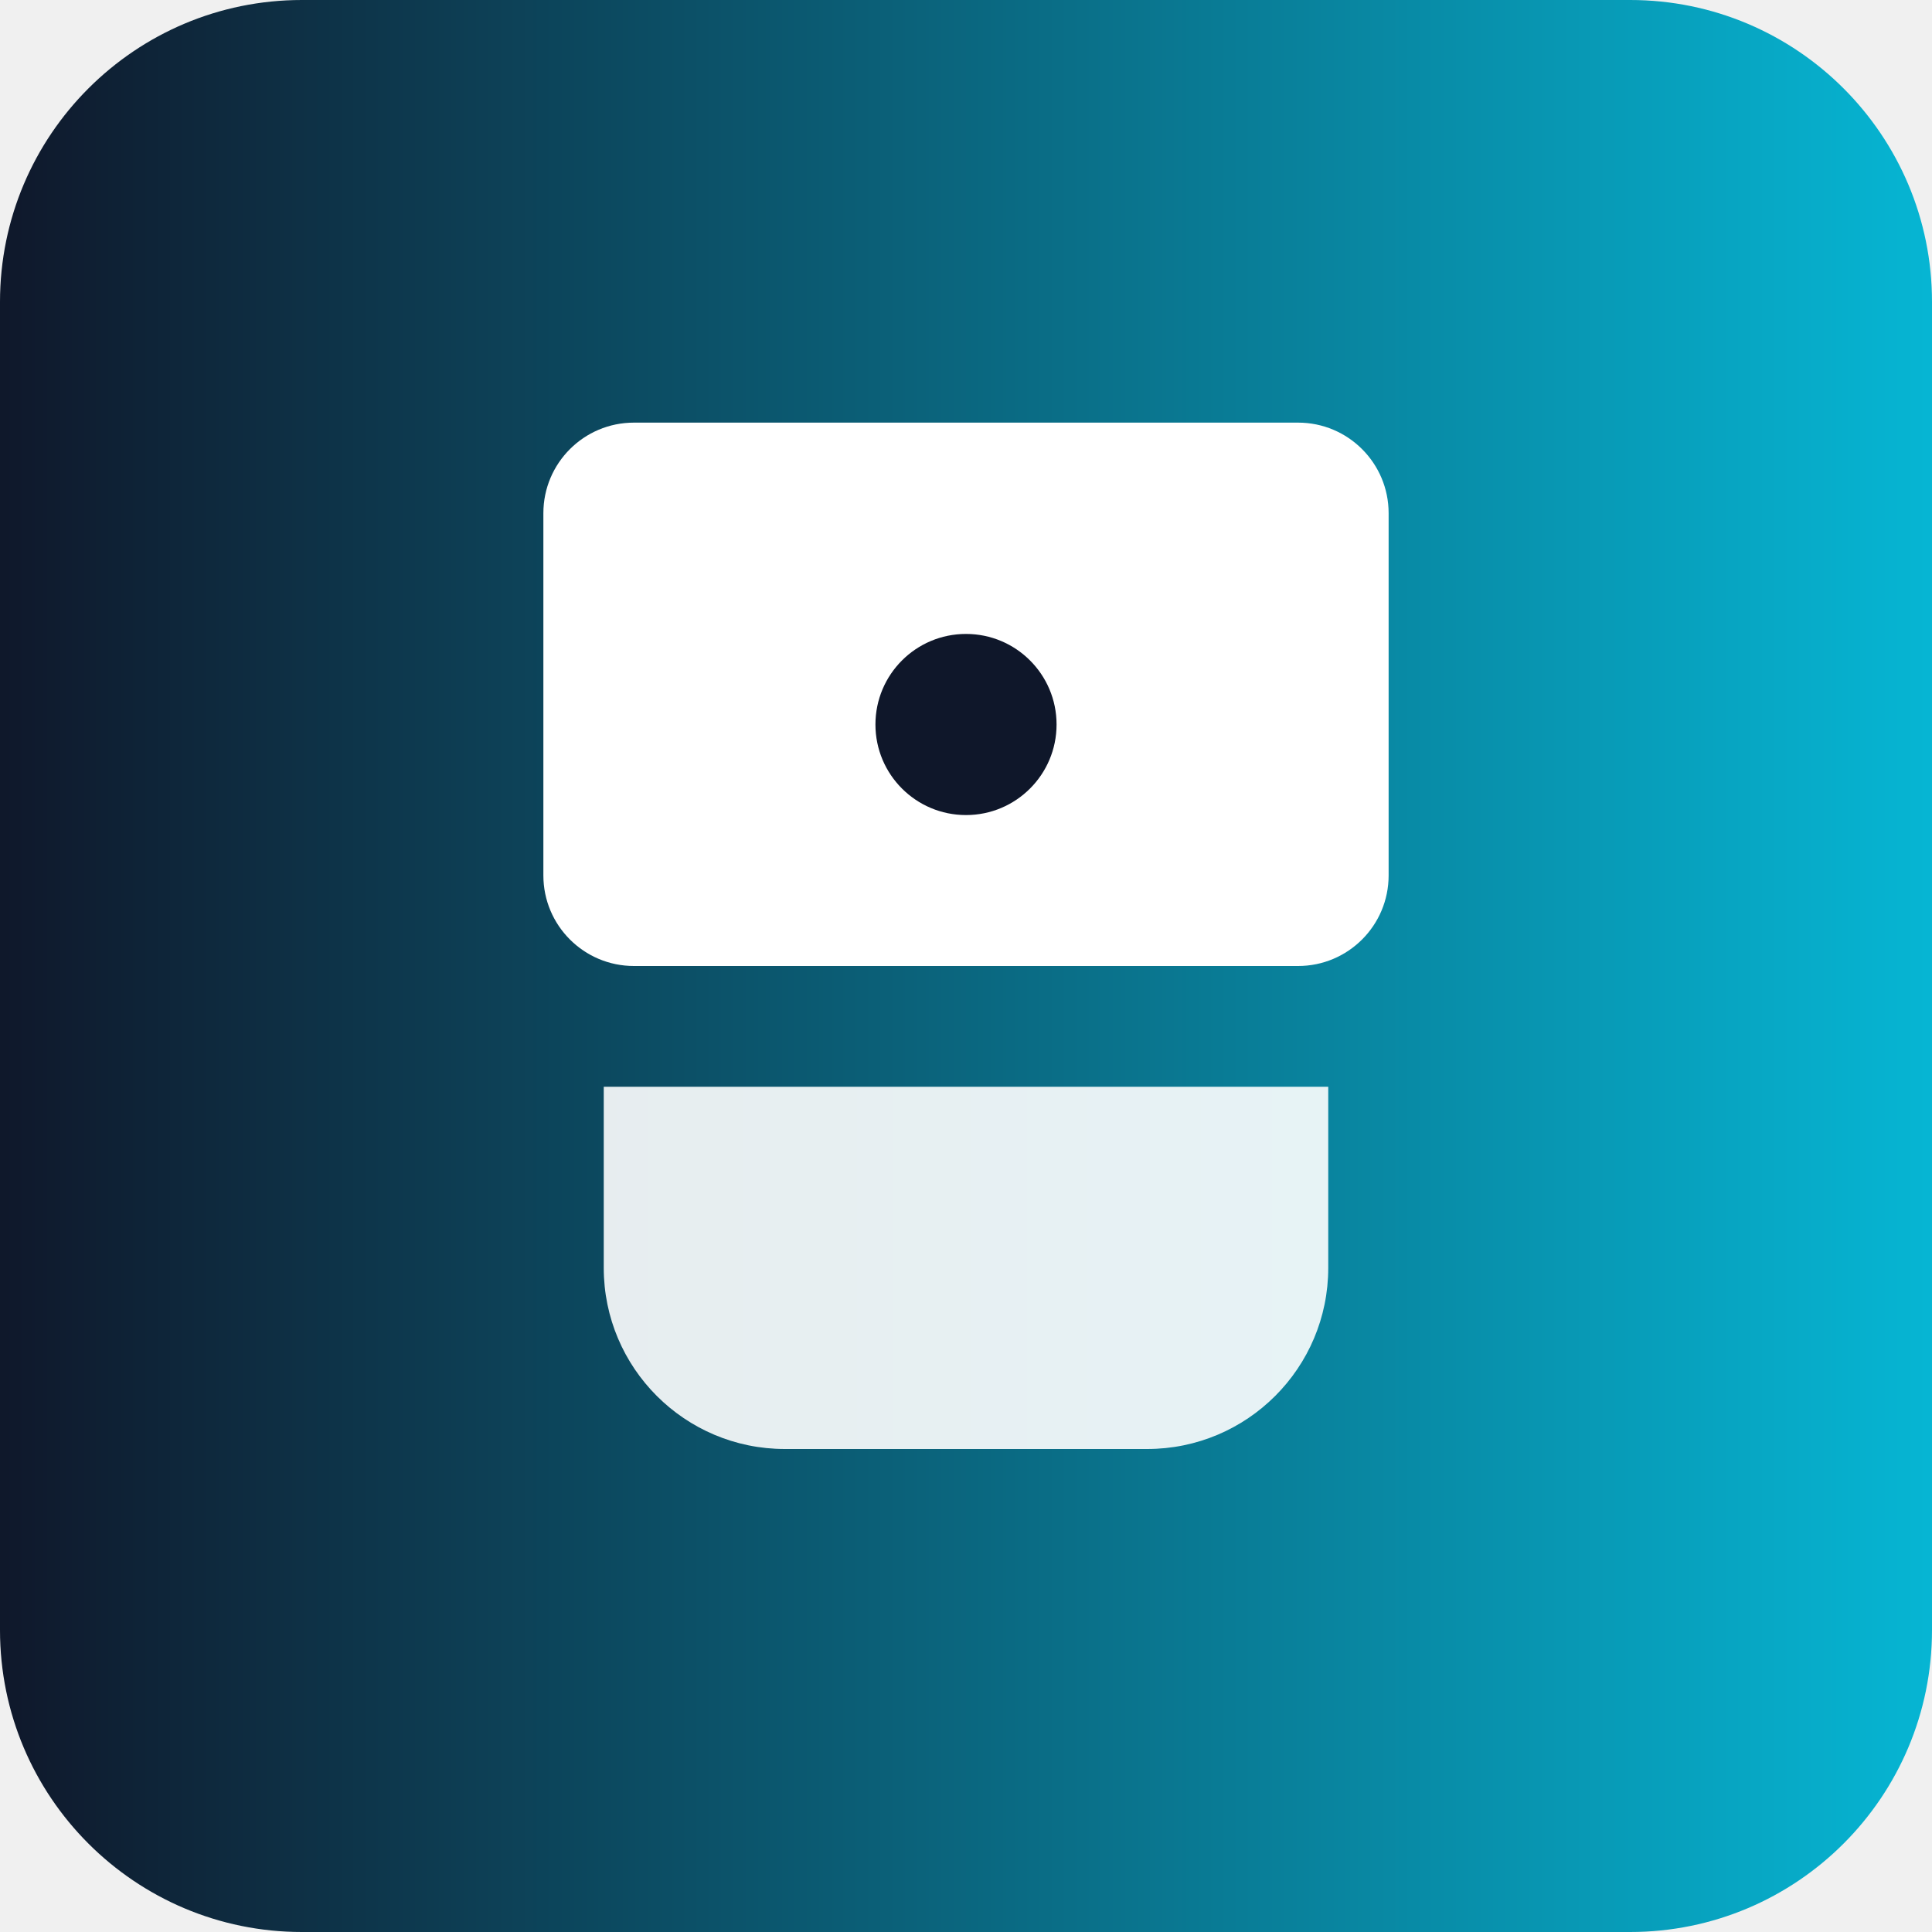
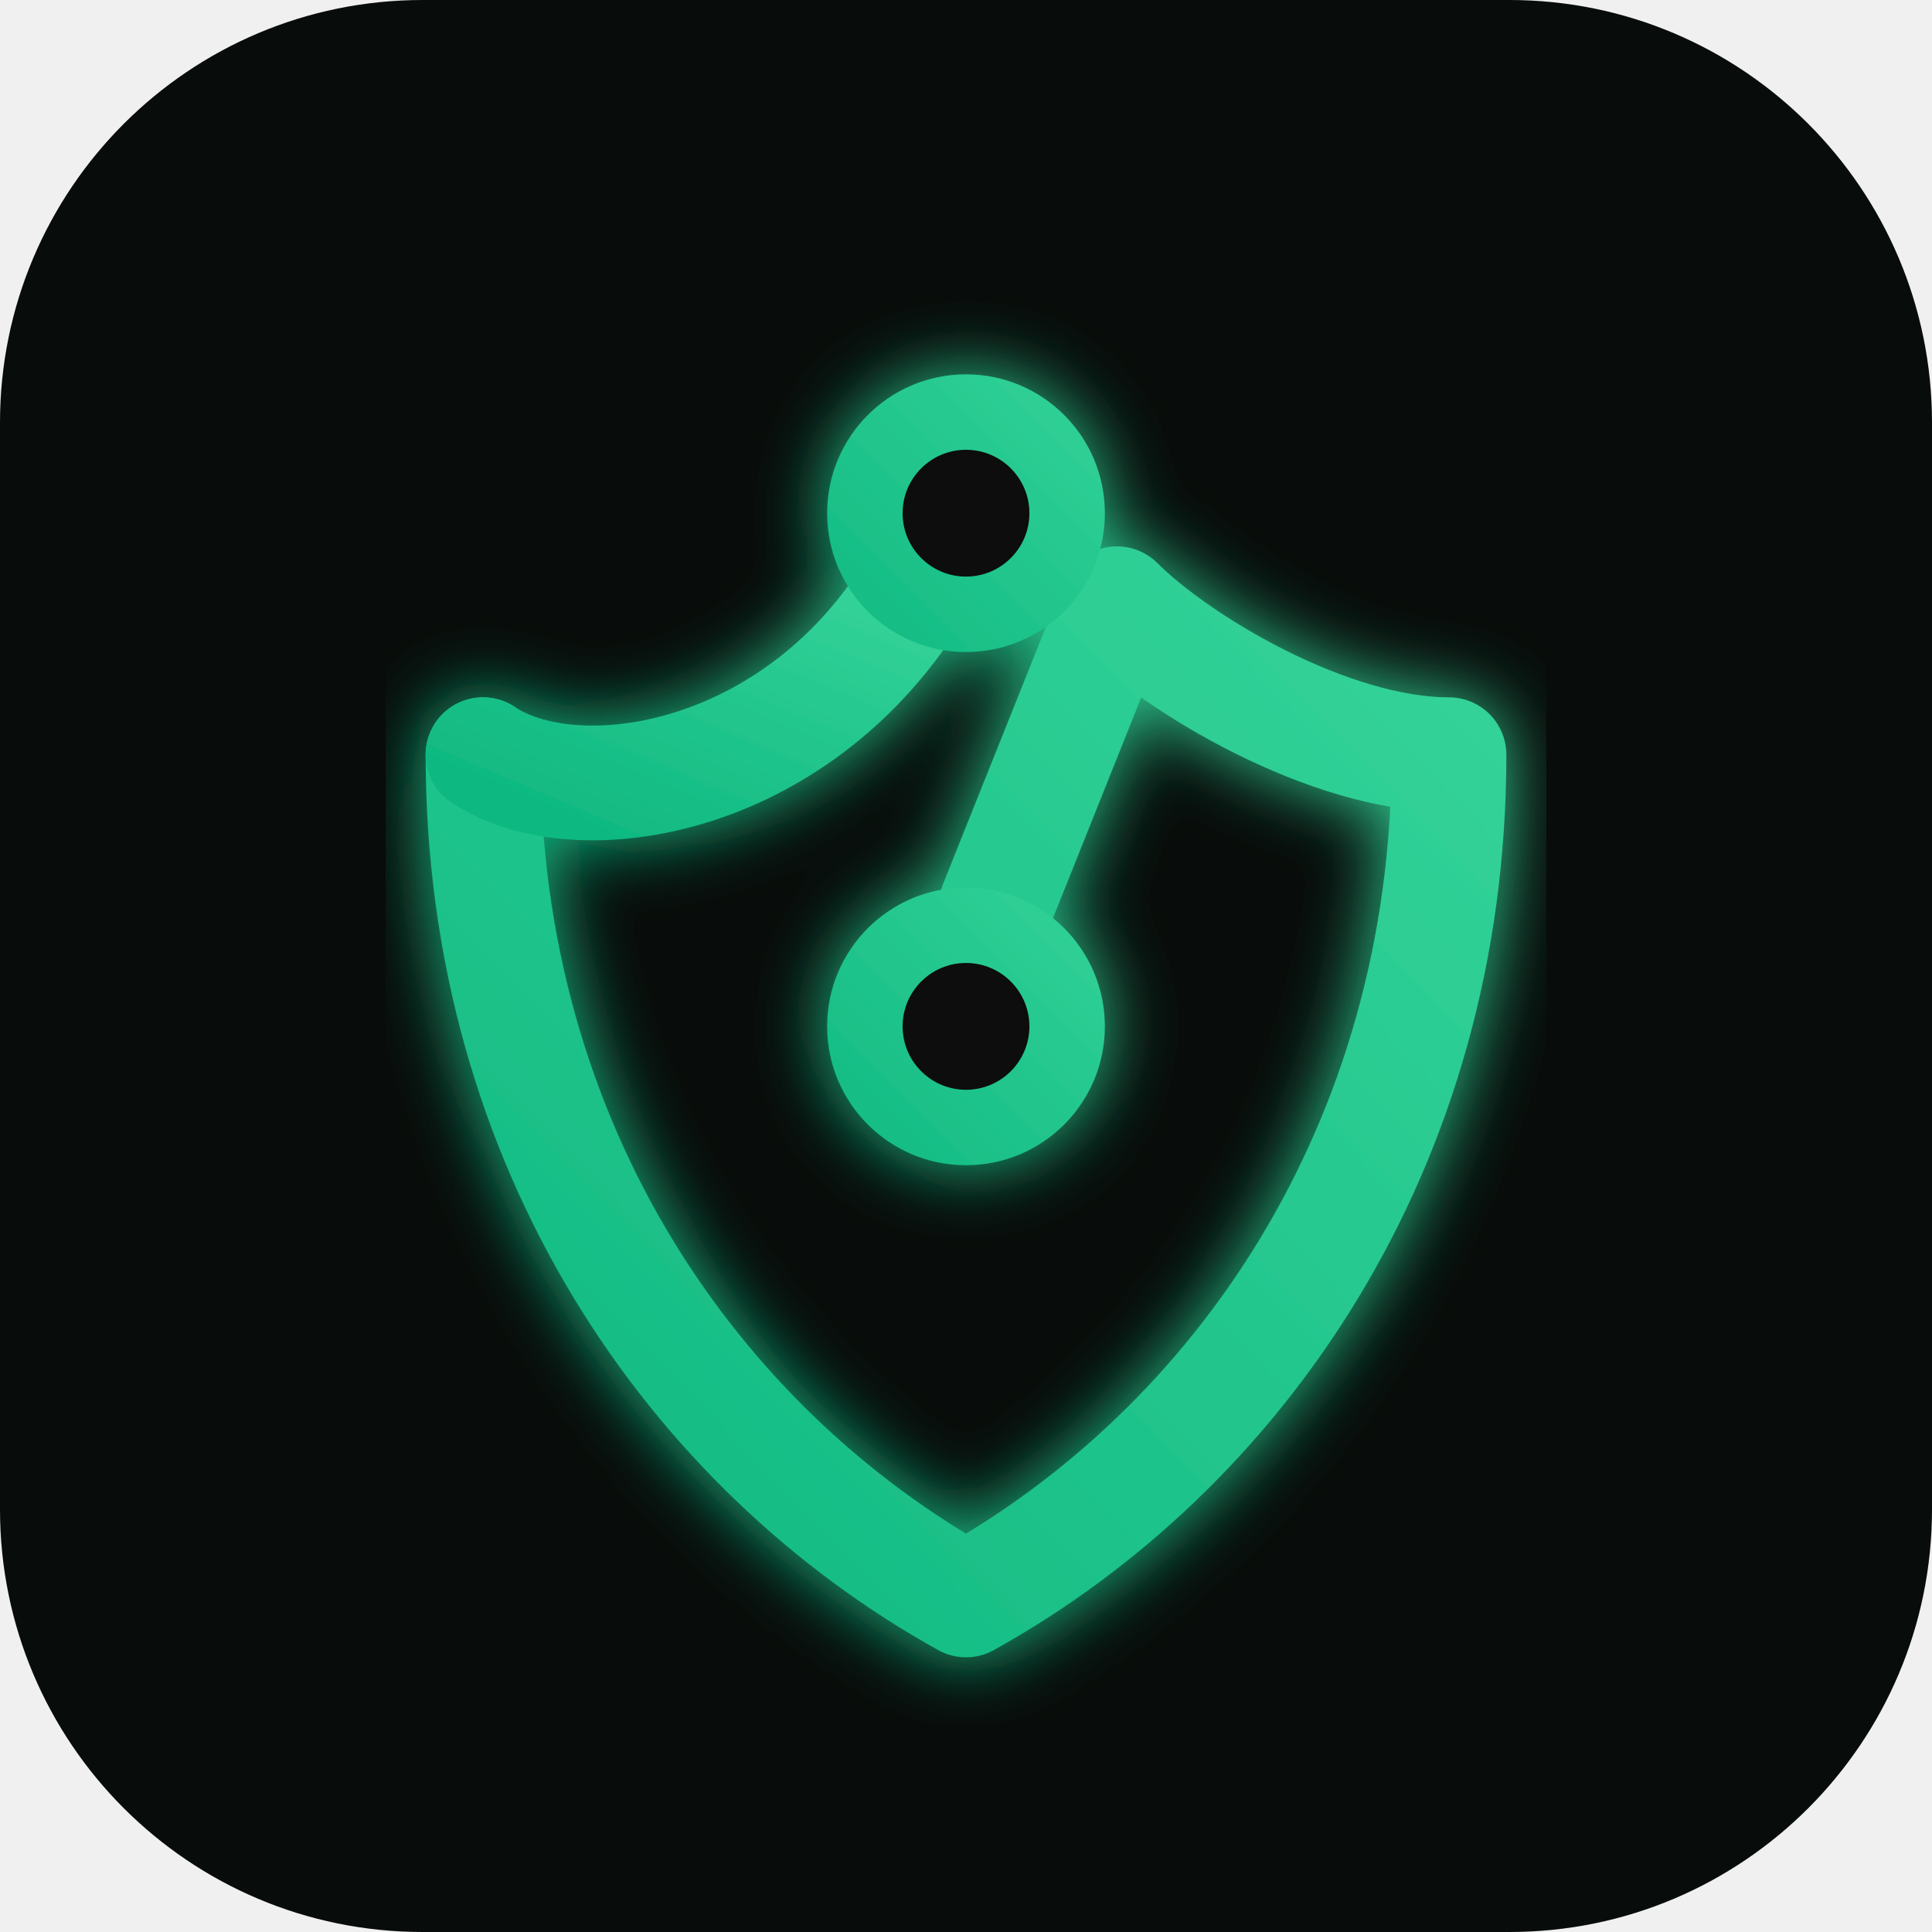
<svg xmlns="http://www.w3.org/2000/svg" viewBox="0 0 64 64" width="64" height="64">
  <defs>
-     <linearGradient id="g" x1="0" x2="1">
-       <stop offset="0" stop-color="#0f172a" />
-       <stop offset="1" stop-color="#06b6d4" />
+     <linearGradient id="favGrad" x1="0%" y1="100%" x2="100%" y2="0%">
+       <stop offset="0%" stop-color="#10B981" />
+       <stop offset="100%" stop-color="#34D399" />
    </linearGradient>
+     <filter id="fGlow">
+       <feGaussianBlur stdDeviation="1.2" result="b" />
+       <feMerge>
+         <feMergeNode in="b" />
+         <feMergeNode in="SourceGraphic" />
+       </feMerge>
+     </filter>
  </defs>
-   <rect width="64" height="64" rx="10" fill="url(#g)" />
-   <g fill="#fff">
-     <rect x="18" y="14" width="28" height="18" rx="3" />
-     <circle cx="32" cy="24" r="3" fill="#0f172a" />
-     <path d="M20 36h24v6a6 6 0 0 1-6 6H26a6 6 0 0 1-6-6v-6z" fill-opacity="0.9" />
+   <rect width="64" height="64" rx="14" fill="#080C0A" />
+   <g filter="url(#fGlow)">
+     <path d="M 16,25               C 16,38 23,48 32,53               C 41,48 48,38 48,25               C 44,25 39,22 37,20               L 33,30" fill="none" stroke="url(#favGrad)" stroke-width="3.8" stroke-linecap="round" stroke-linejoin="round" />
+     <path d="M 16,25               C 19,27 26,26 30,20" fill="none" stroke="url(#favGrad)" stroke-width="3.8" stroke-linecap="round" stroke-linejoin="round" />
+     <circle cx="32" cy="17" r="4.6" fill="url(#favGrad)" />
+     <circle cx="32" cy="17" r="2.1" fill="#080C0A" />
+     <circle cx="32" cy="34" r="4.6" fill="url(#favGrad)" />
+     <circle cx="32" cy="34" r="2.1" fill="#080C0A" />
  </g>
</svg>
